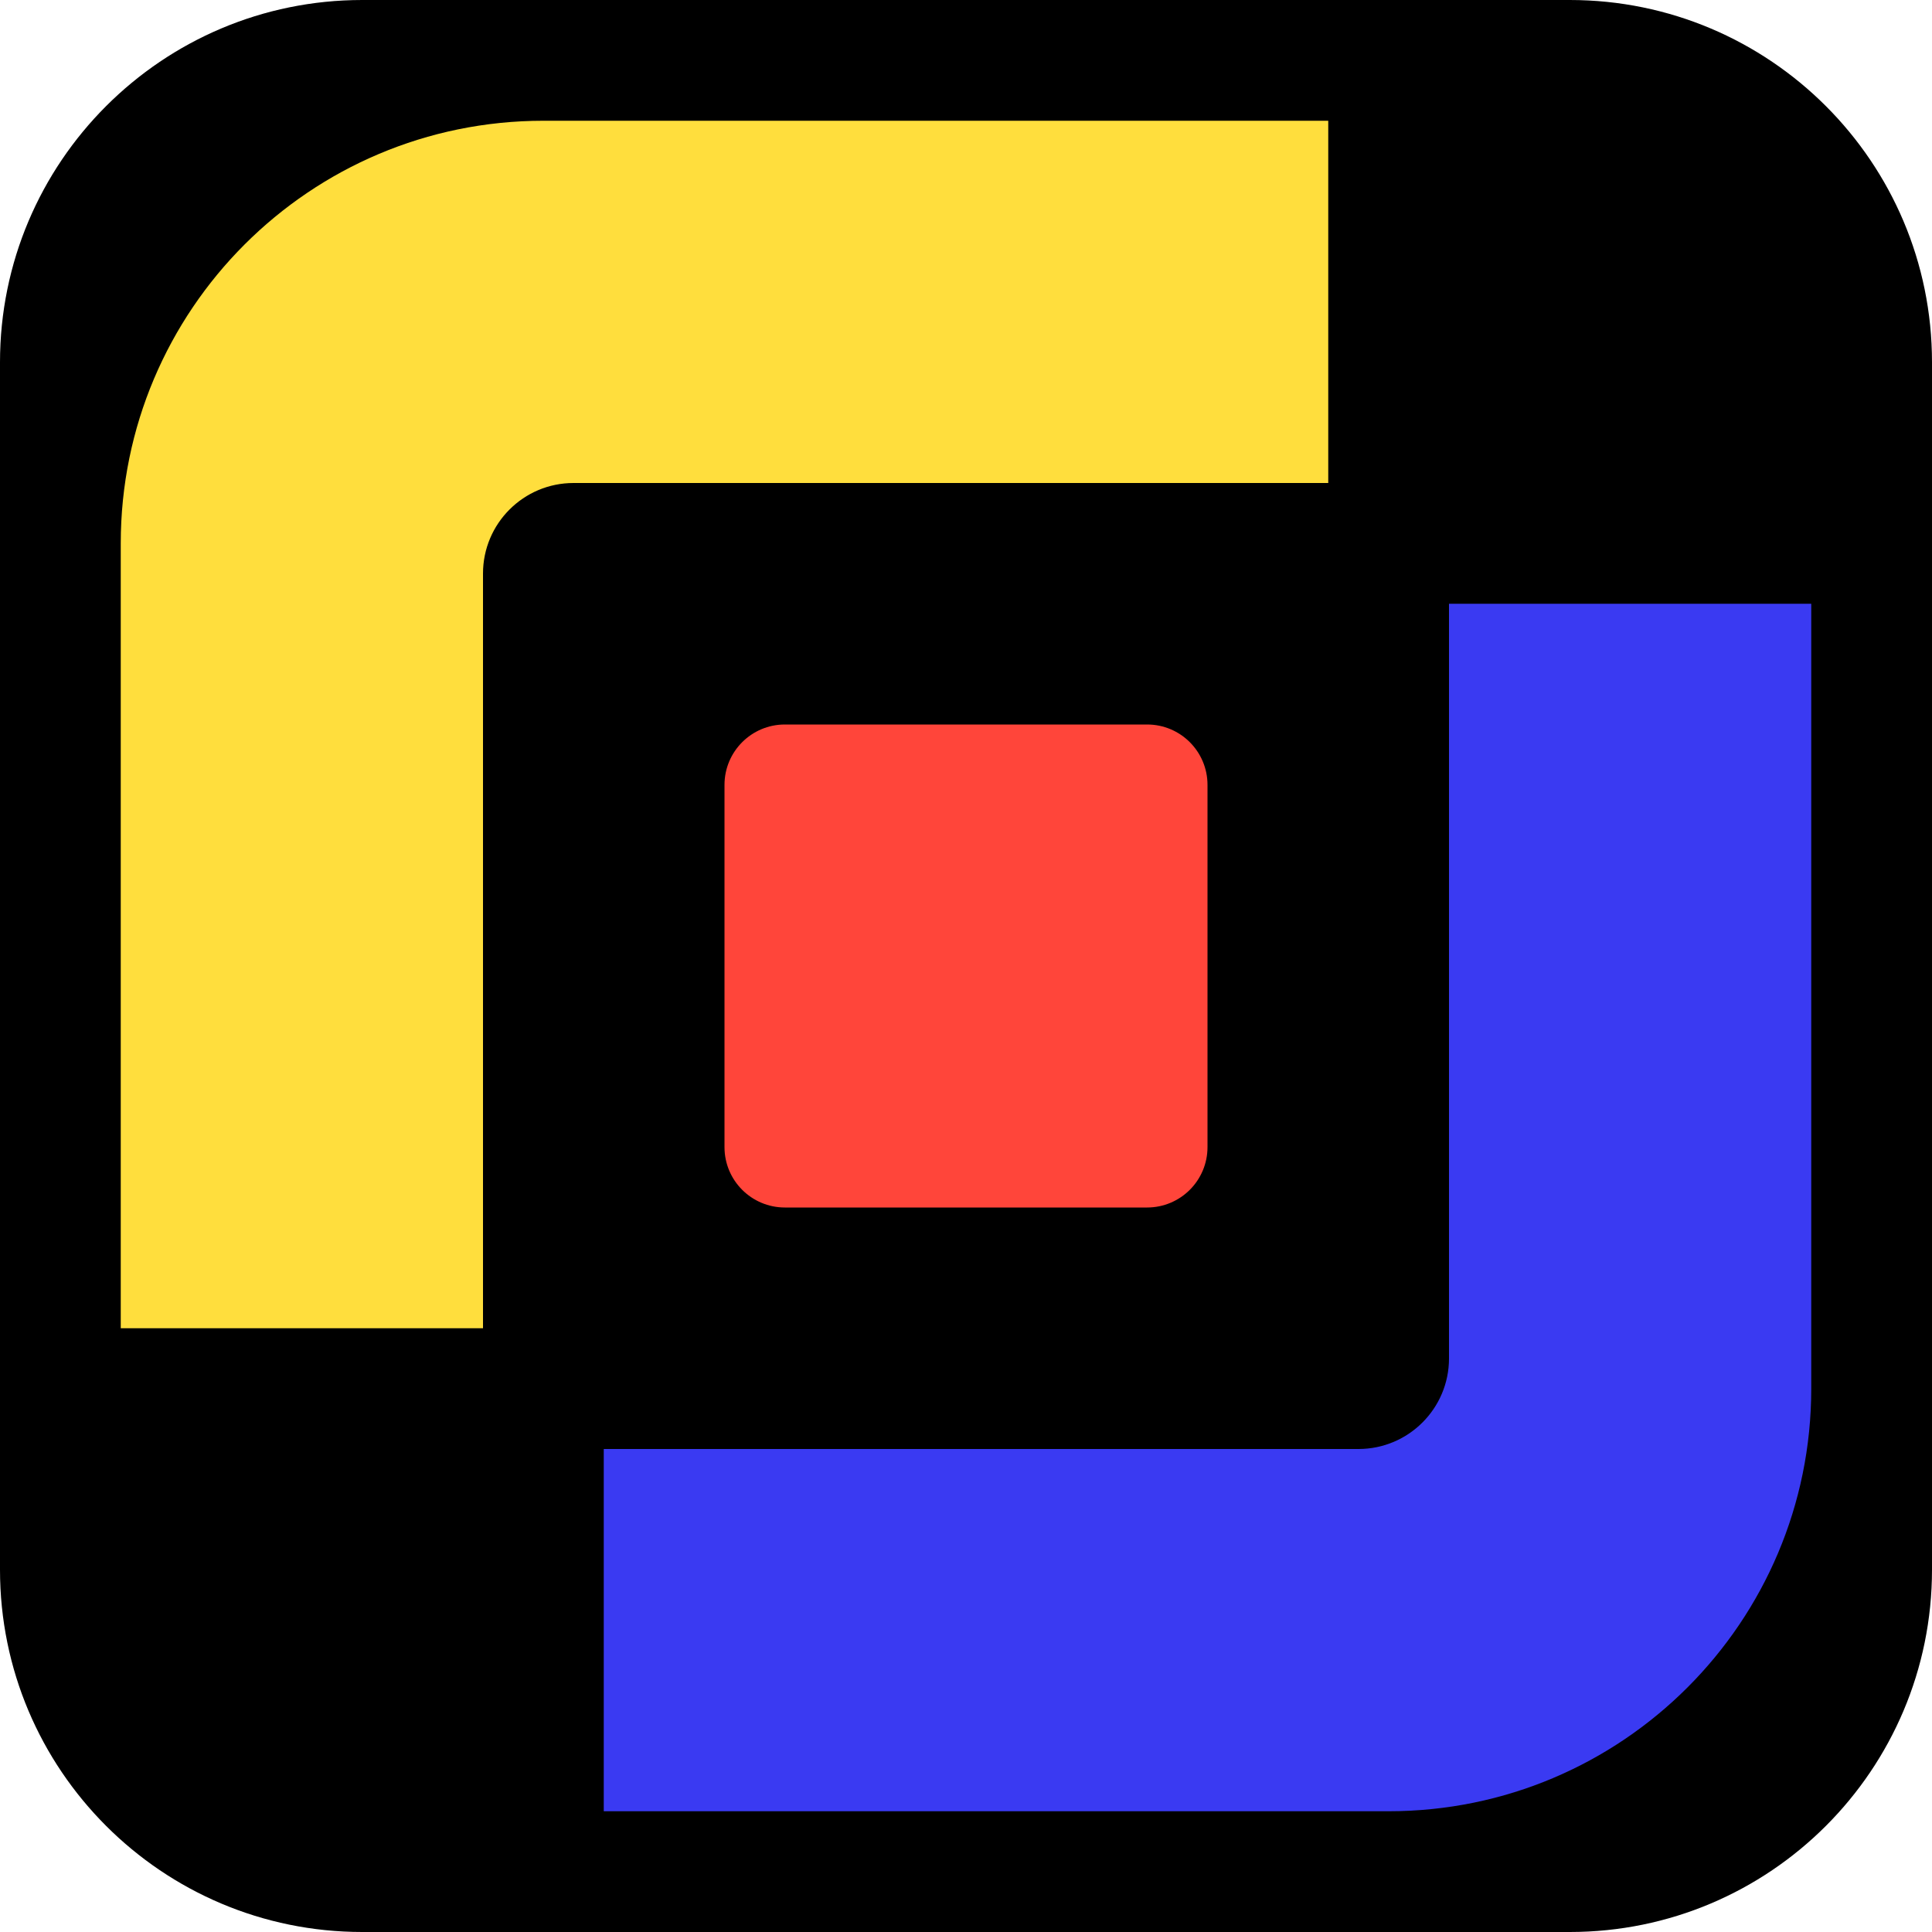
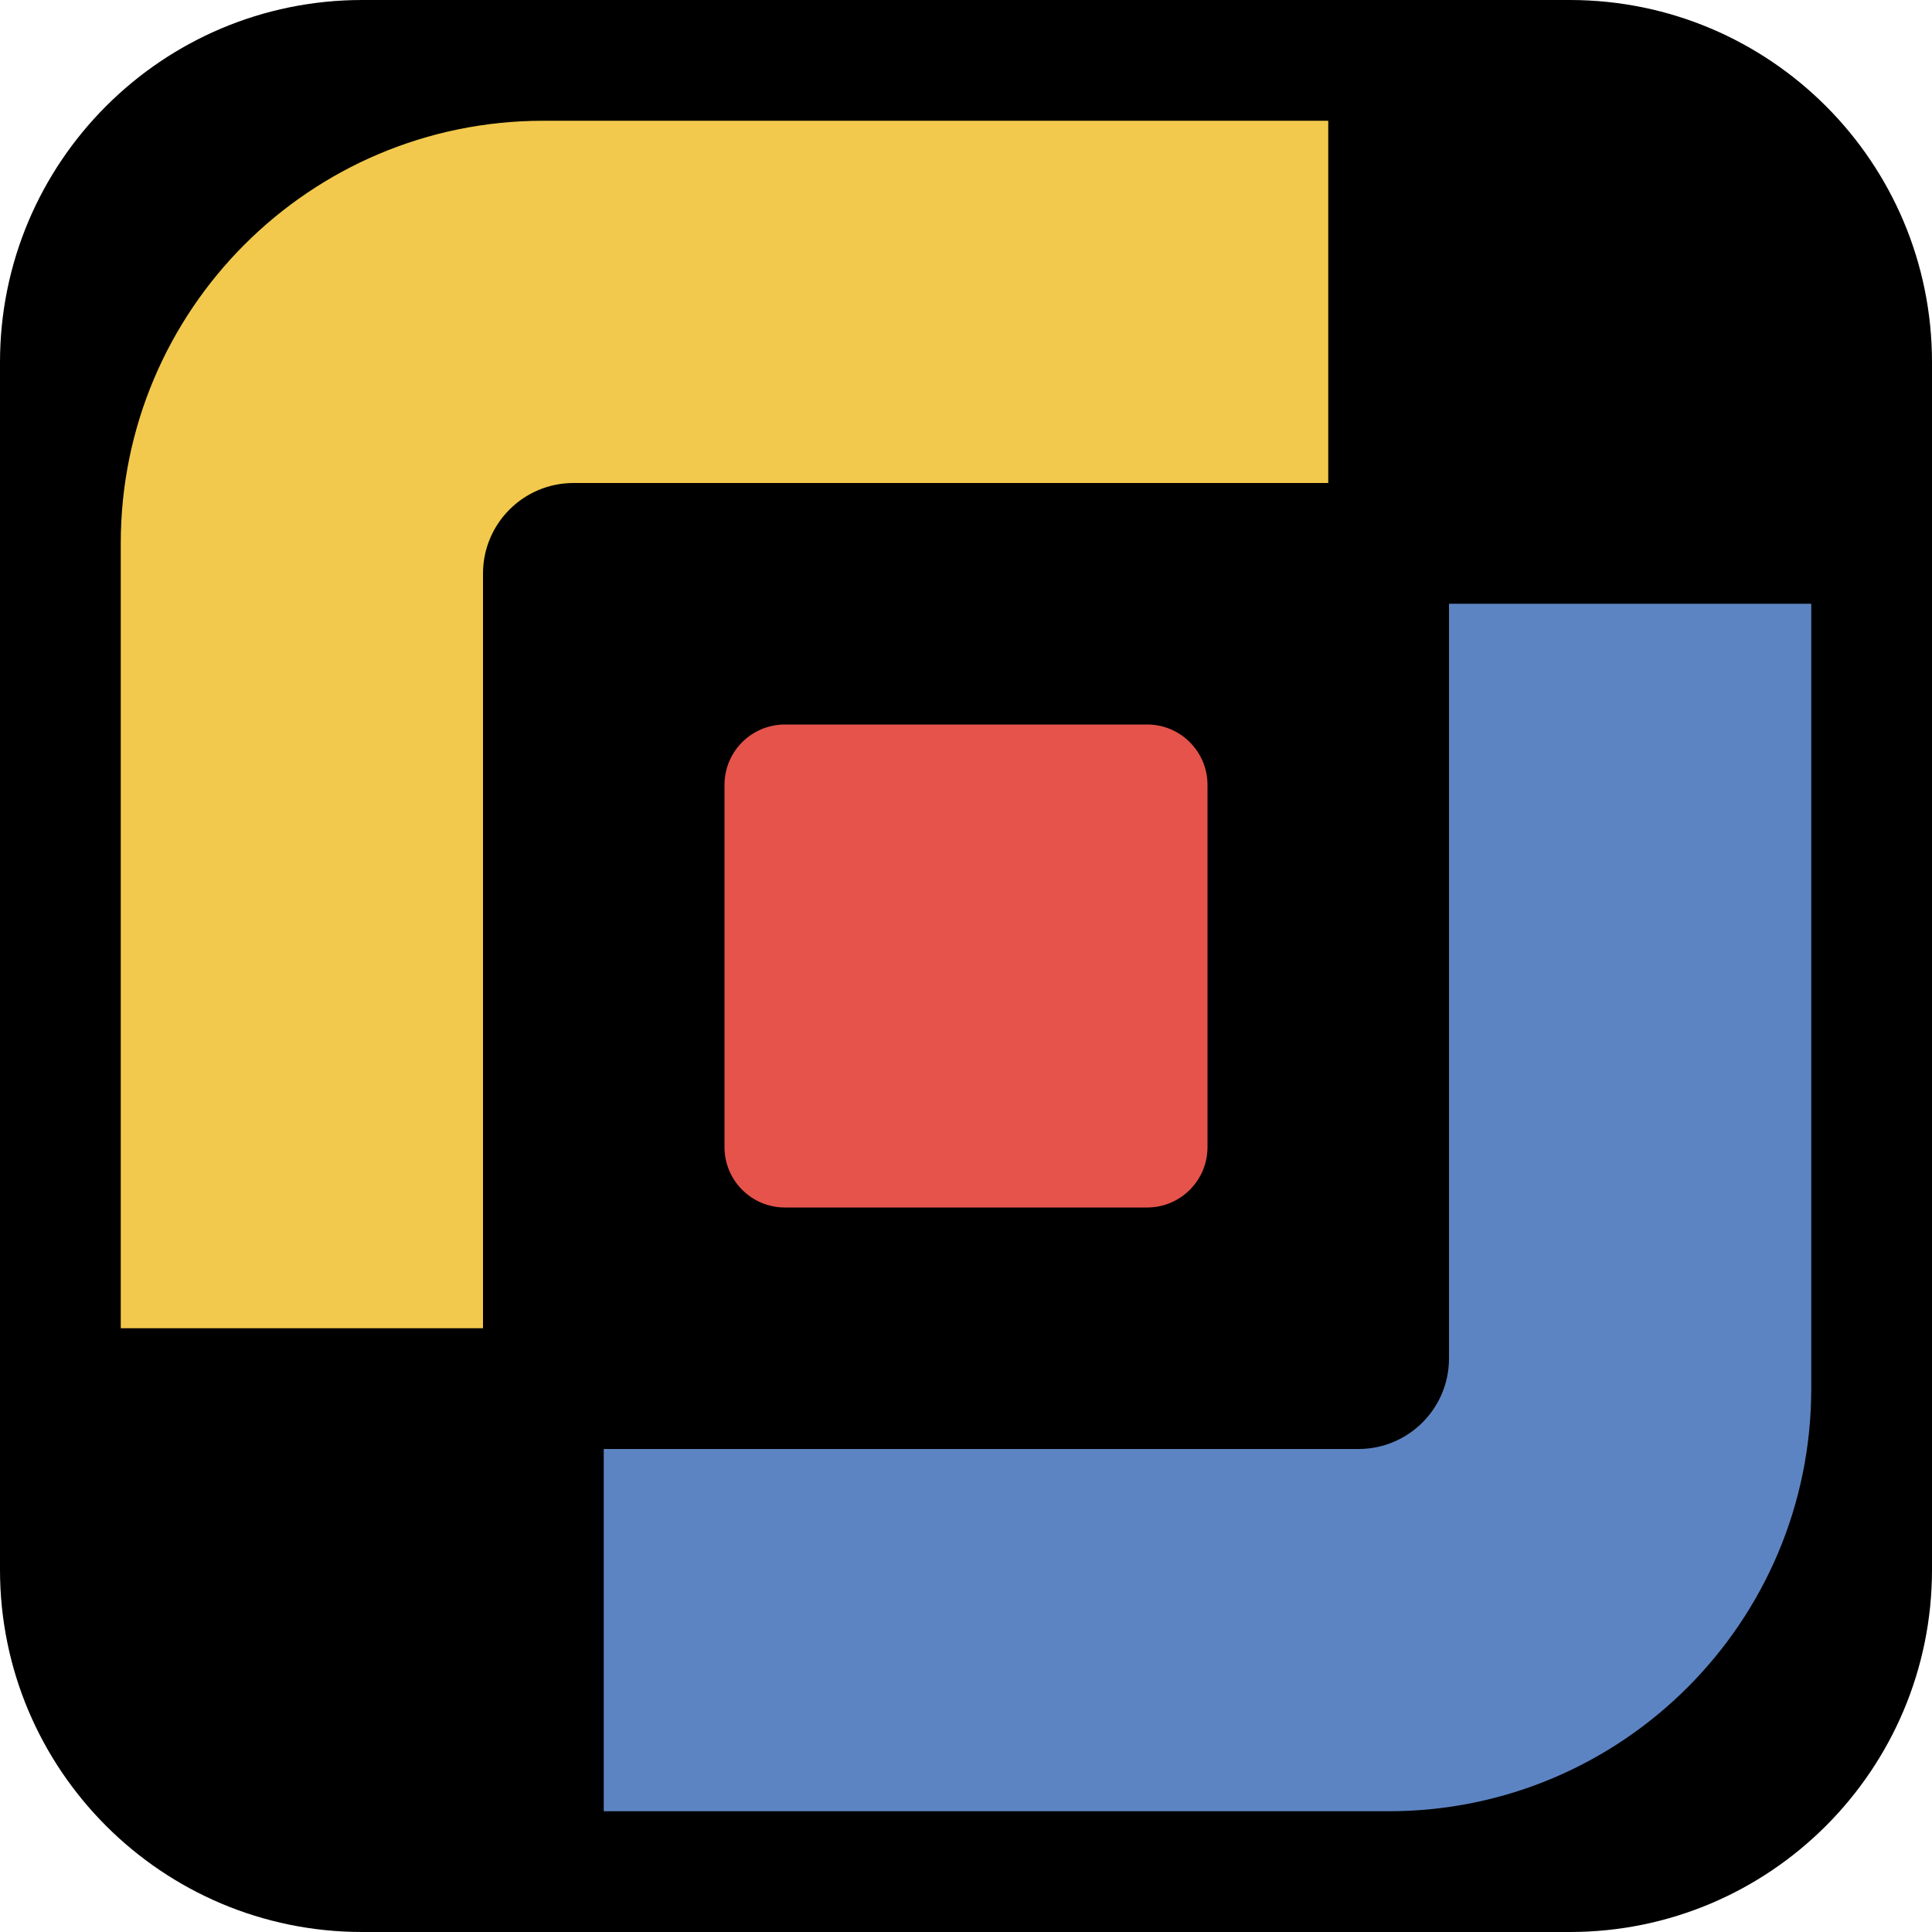
<svg xmlns="http://www.w3.org/2000/svg" viewBox="0 0 16 16">
  <rect width="16" height="16" rx="3" fill="#000000" />
  <g transform="translate(0 0) scale(1)">
-     <path fill="#FFDE3D" d="M1 4.5A3.5 3.5 0 0 1 4.5 1H11V4H4.75A.75.75 0 0 0 4 4.75V11H1Z" />
-     <path fill="#3A3AF2" d="M15 11.5A3.5 3.5 0 0 1 11.5 15H5V12H11.25A.75.75 0 0 0 12 11.25V5H15Z" />
-     <rect fill="#FF453A" x="6" y="6" width="4" height="4" rx="0.5" />
+     <path fill="#F2C94C" d="M1 4.5A3.5 3.5 0 0 1 4.5 1H11V4H4.75A.75.75 0 0 0 4 4.75V11H1Z" />
+     <path fill="#5D84C2" d="M15 11.5A3.5 3.5 0 0 1 11.5 15H5V12H11.25A.75.75 0 0 0 12 11.25V5H15Z" />
+     <rect fill="#E5534B" x="6" y="6" width="4" height="4" rx="0.5" />
  </g>
</svg>
